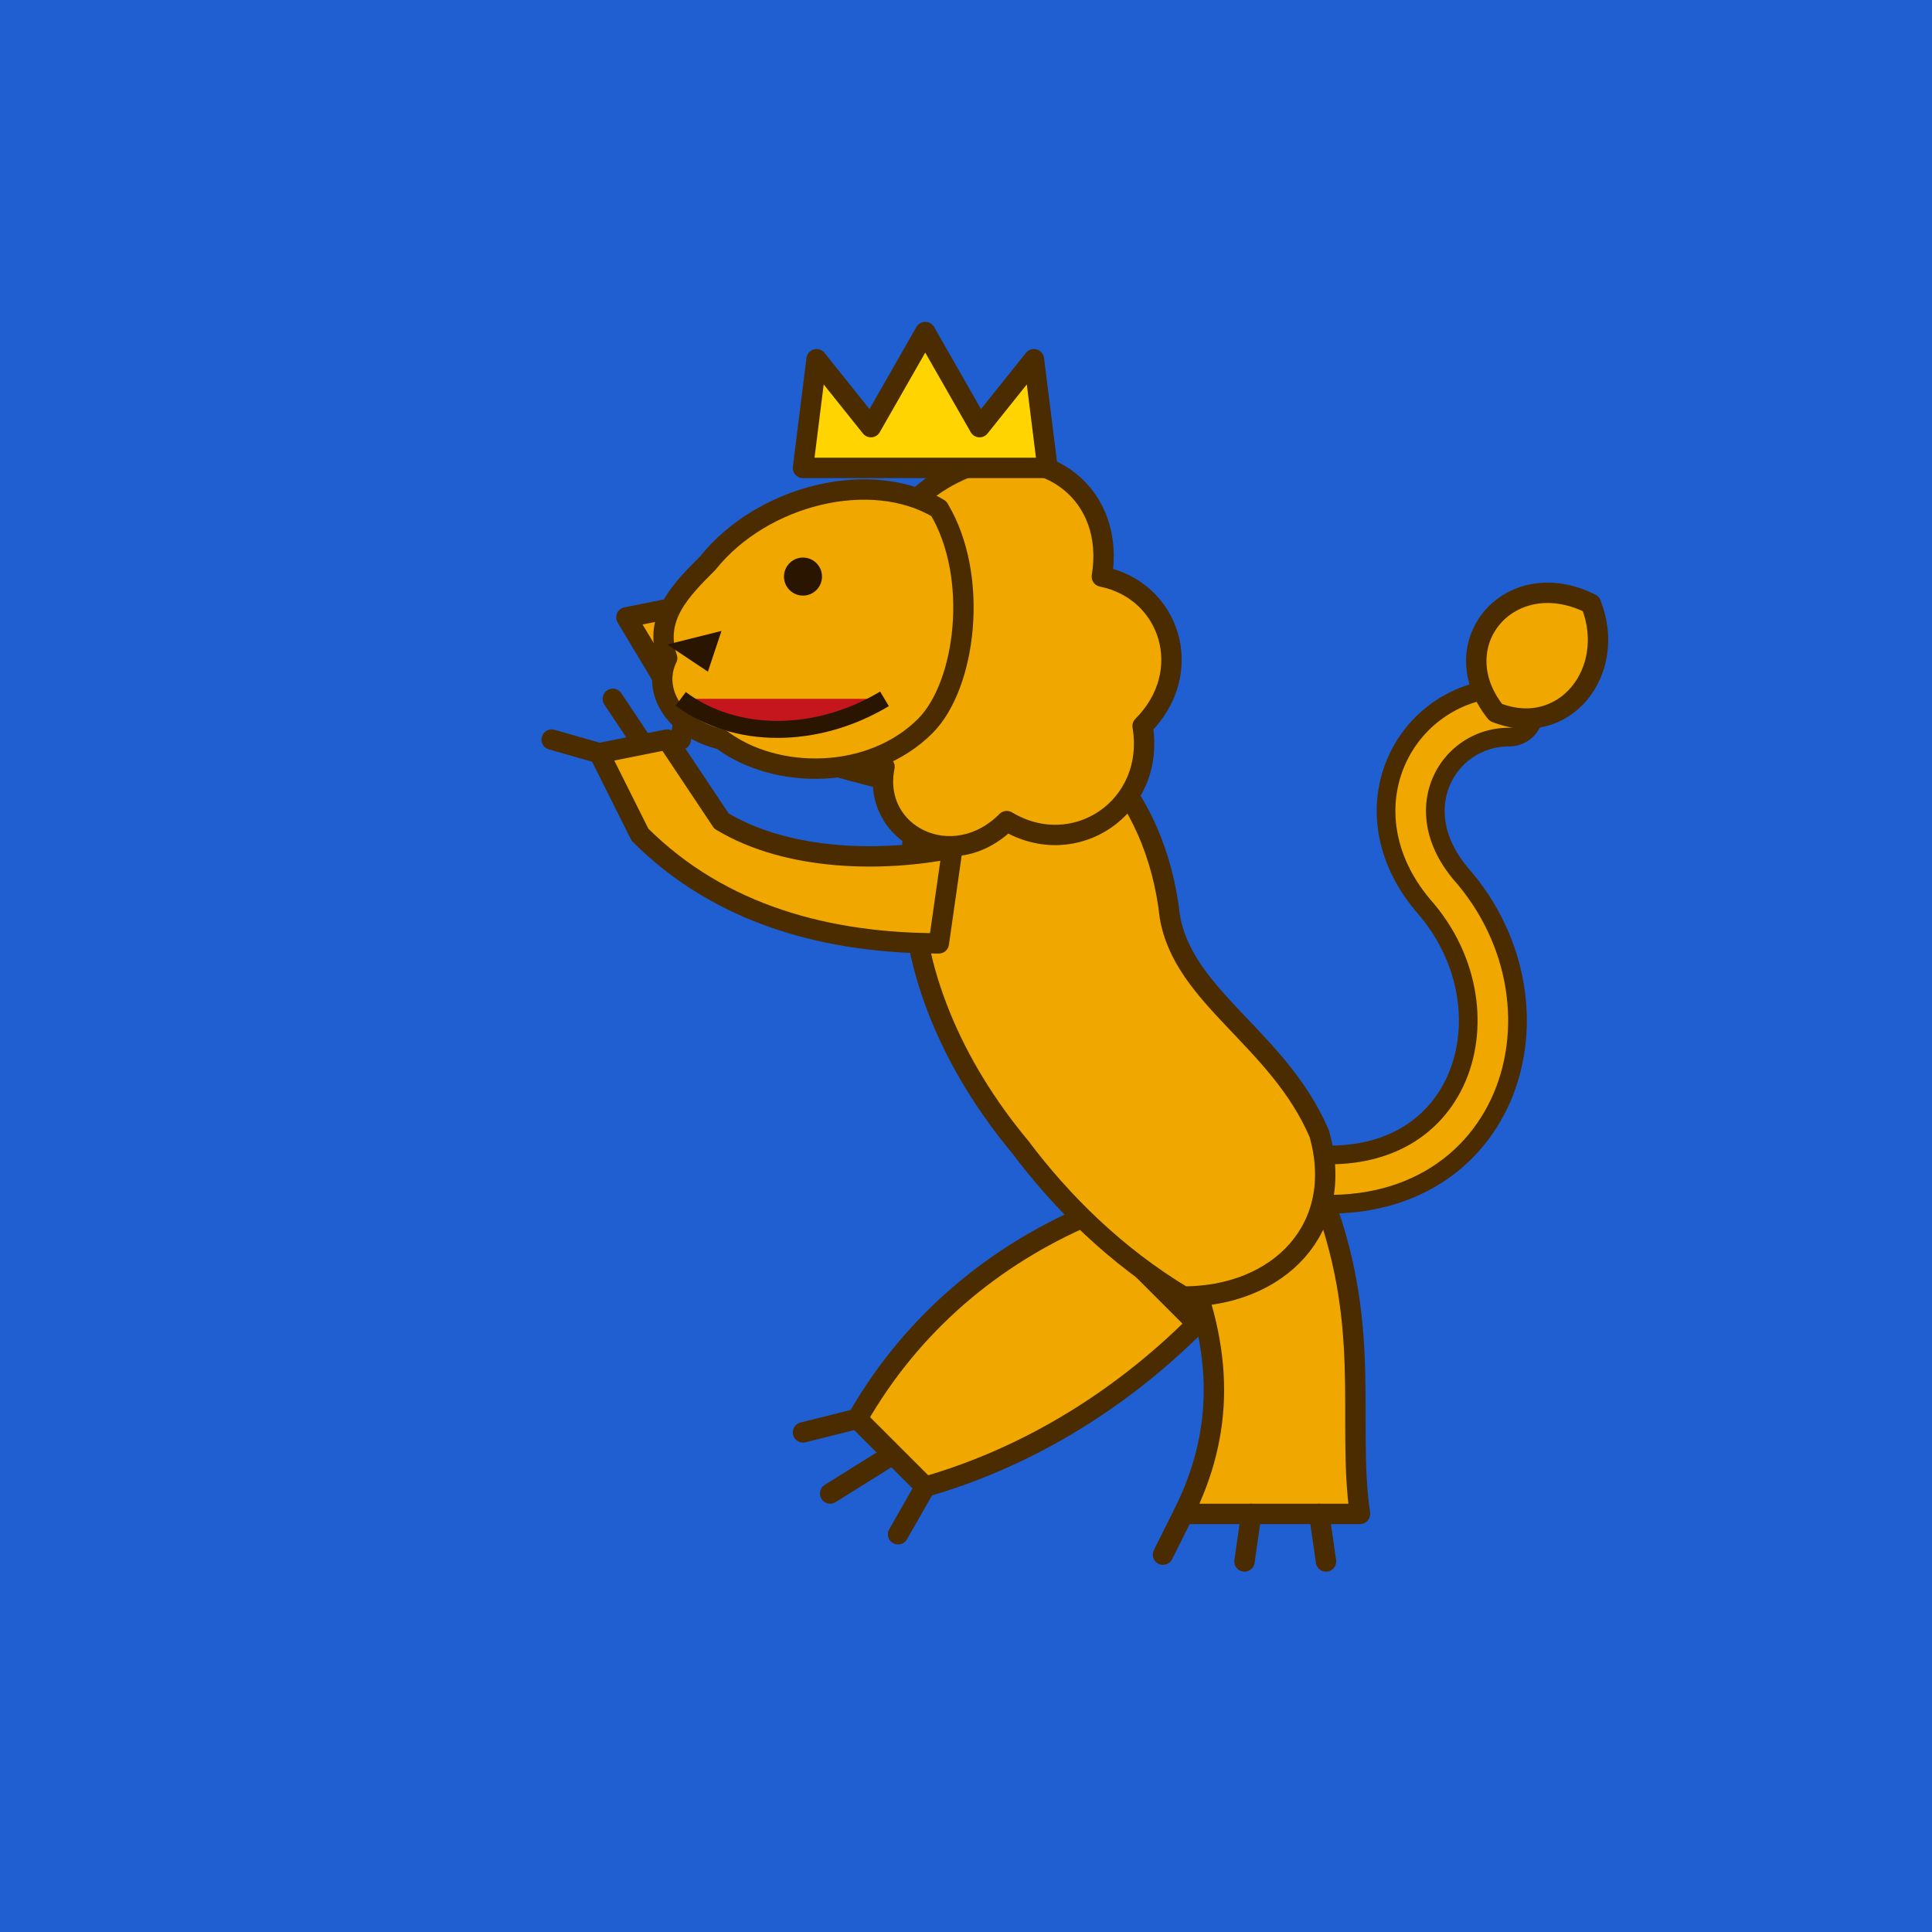
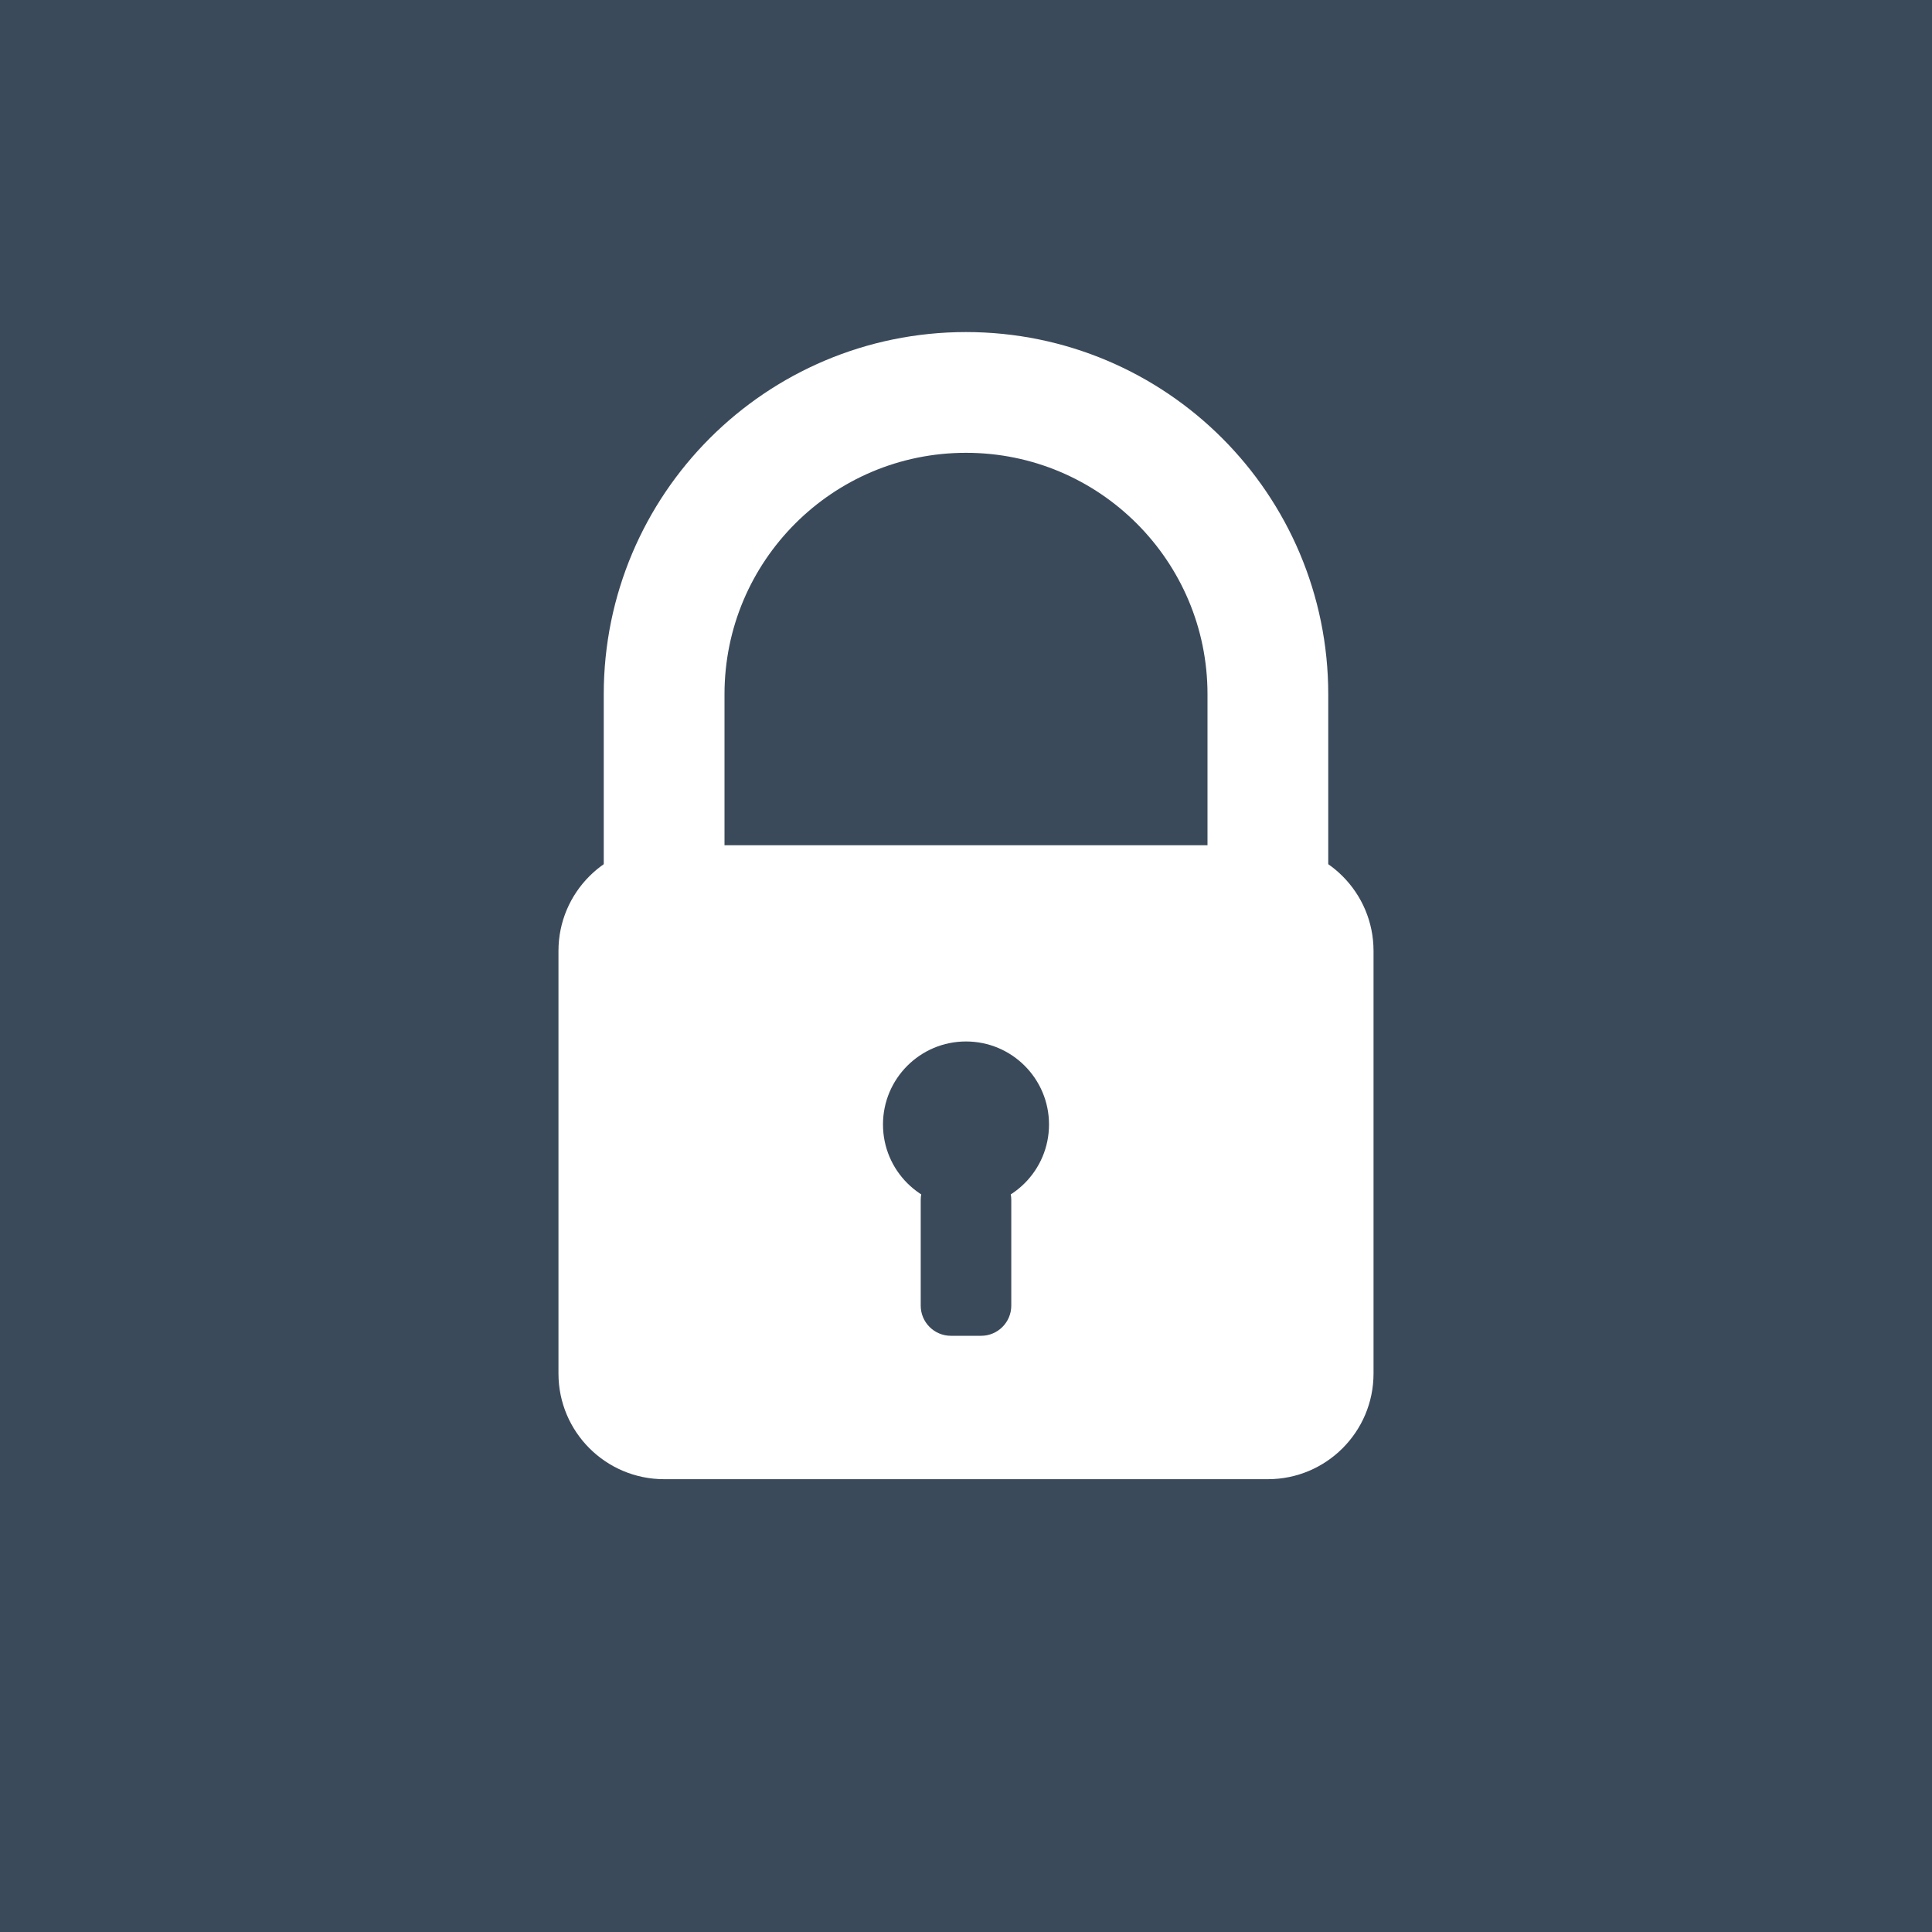
<svg xmlns="http://www.w3.org/2000/svg" viewBox="0 0 512 512">
-   <rect width="512" height="512" fill="#1f5fd1" />
-   <g transform="translate(76 70) scale(1.8)">
-     <g fill="#f0a800" stroke="#4a2c00" stroke-width="3" stroke-linejoin="round" stroke-linecap="round">
-       <path d="M146 134 C176 140 186 110 170 92 C160 80 168 66 180 66" fill="none" stroke="#4a2c00" stroke-width="10" />
-       <path d="M146 134 C176 140 186 110 170 92 C160 80 168 66 180 66" fill="none" stroke="#f0a800" stroke-width="4.5" />
-       <path d="M178 66 C170 56 180 44 192 50 C196 60 188 70 178 66Z" />
-       <path d="M118 140 C104 146 92 156 84 170 L94 180 C108 176 122 168 134 156 Z" />
-       <path d="M84 170 l-8 2 M88 176 l-8 5 M94 180 l-4 7" fill="none" />
-       <path d="M132 146 C138 160 138 172 132 184 L158 184 C156 170 160 156 152 136 Z" />
-       <path d="M132 184 l-3 6 M142 184 l-1 7 M152 184 l1 7" fill="none" />
-       <path d="M98 64 C116 64 128 78 130 96 C132 108 146 114 152 128 C156 142 146 152 132 152 C122 146 114 138 108 130 C98 118 92 104 92 90 C92 78 94 70 98 64 Z" />
-       <path d="M96 78 C82 74 68 72 56 62 L50 52 L60 50 L68 58 C78 64 90 66 100 66 Z" />
-       <path d="M96 100 C80 100 64 96 52 84 L46 72 L56 70 L64 82 C74 88 88 88 98 86 Z" />
-       <path d="M46 72 l-7 -2 M52 70 l-4 -6 M58 70 l1 -7" fill="none" />
-       <path d="M100 30 C112 26 122 34 120 46 C130 48 134 60 126 68 C128 80 116 88 106 82 C98 90 86 84 88 74 C80 70 80 58 88 54 C84 44 90 34 100 30 Z" />
-       <path d="M96 36 C86 30 70 34 62 44 C58 48 54 52 56 58 C54 62 56 68 64 70 C72 76 86 76 94 68 C100 62 102 46 96 36 Z" />
-     </g>
-     <path d="M76 30 L78 14 L86 24 L94 10 L102 24 L110 14 L112 30 Z" fill="#ffd400" stroke="#4a2c00" stroke-width="3" stroke-linejoin="round" />
-     <circle cx="76" cy="46" r="2.8" fill="#2a1500" />
-     <path d="M56 56 l8 -2 l-2 6 z" fill="#2a1500" />
-     <path d="M58 64 C66 70 78 70 88 64" fill="#c4161c" stroke="#2a1500" stroke-width="2.5" />
-   </g>
+   <rect width="512" height="512" fill="#3b4a5a" />
+   <path d="M176 232v-48a80 80 0 0 1 160 0v48" fill="none" stroke="#fff" stroke-width="32" stroke-linecap="round" />
+   <rect x="148" y="224" width="216" height="168" rx="28" fill="#fff" />
+   <circle cx="256" cy="298" r="22" fill="#3b4a5a" />
+   <rect x="244" y="310" width="24" height="44" rx="8" fill="#3b4a5a" />
</svg>
